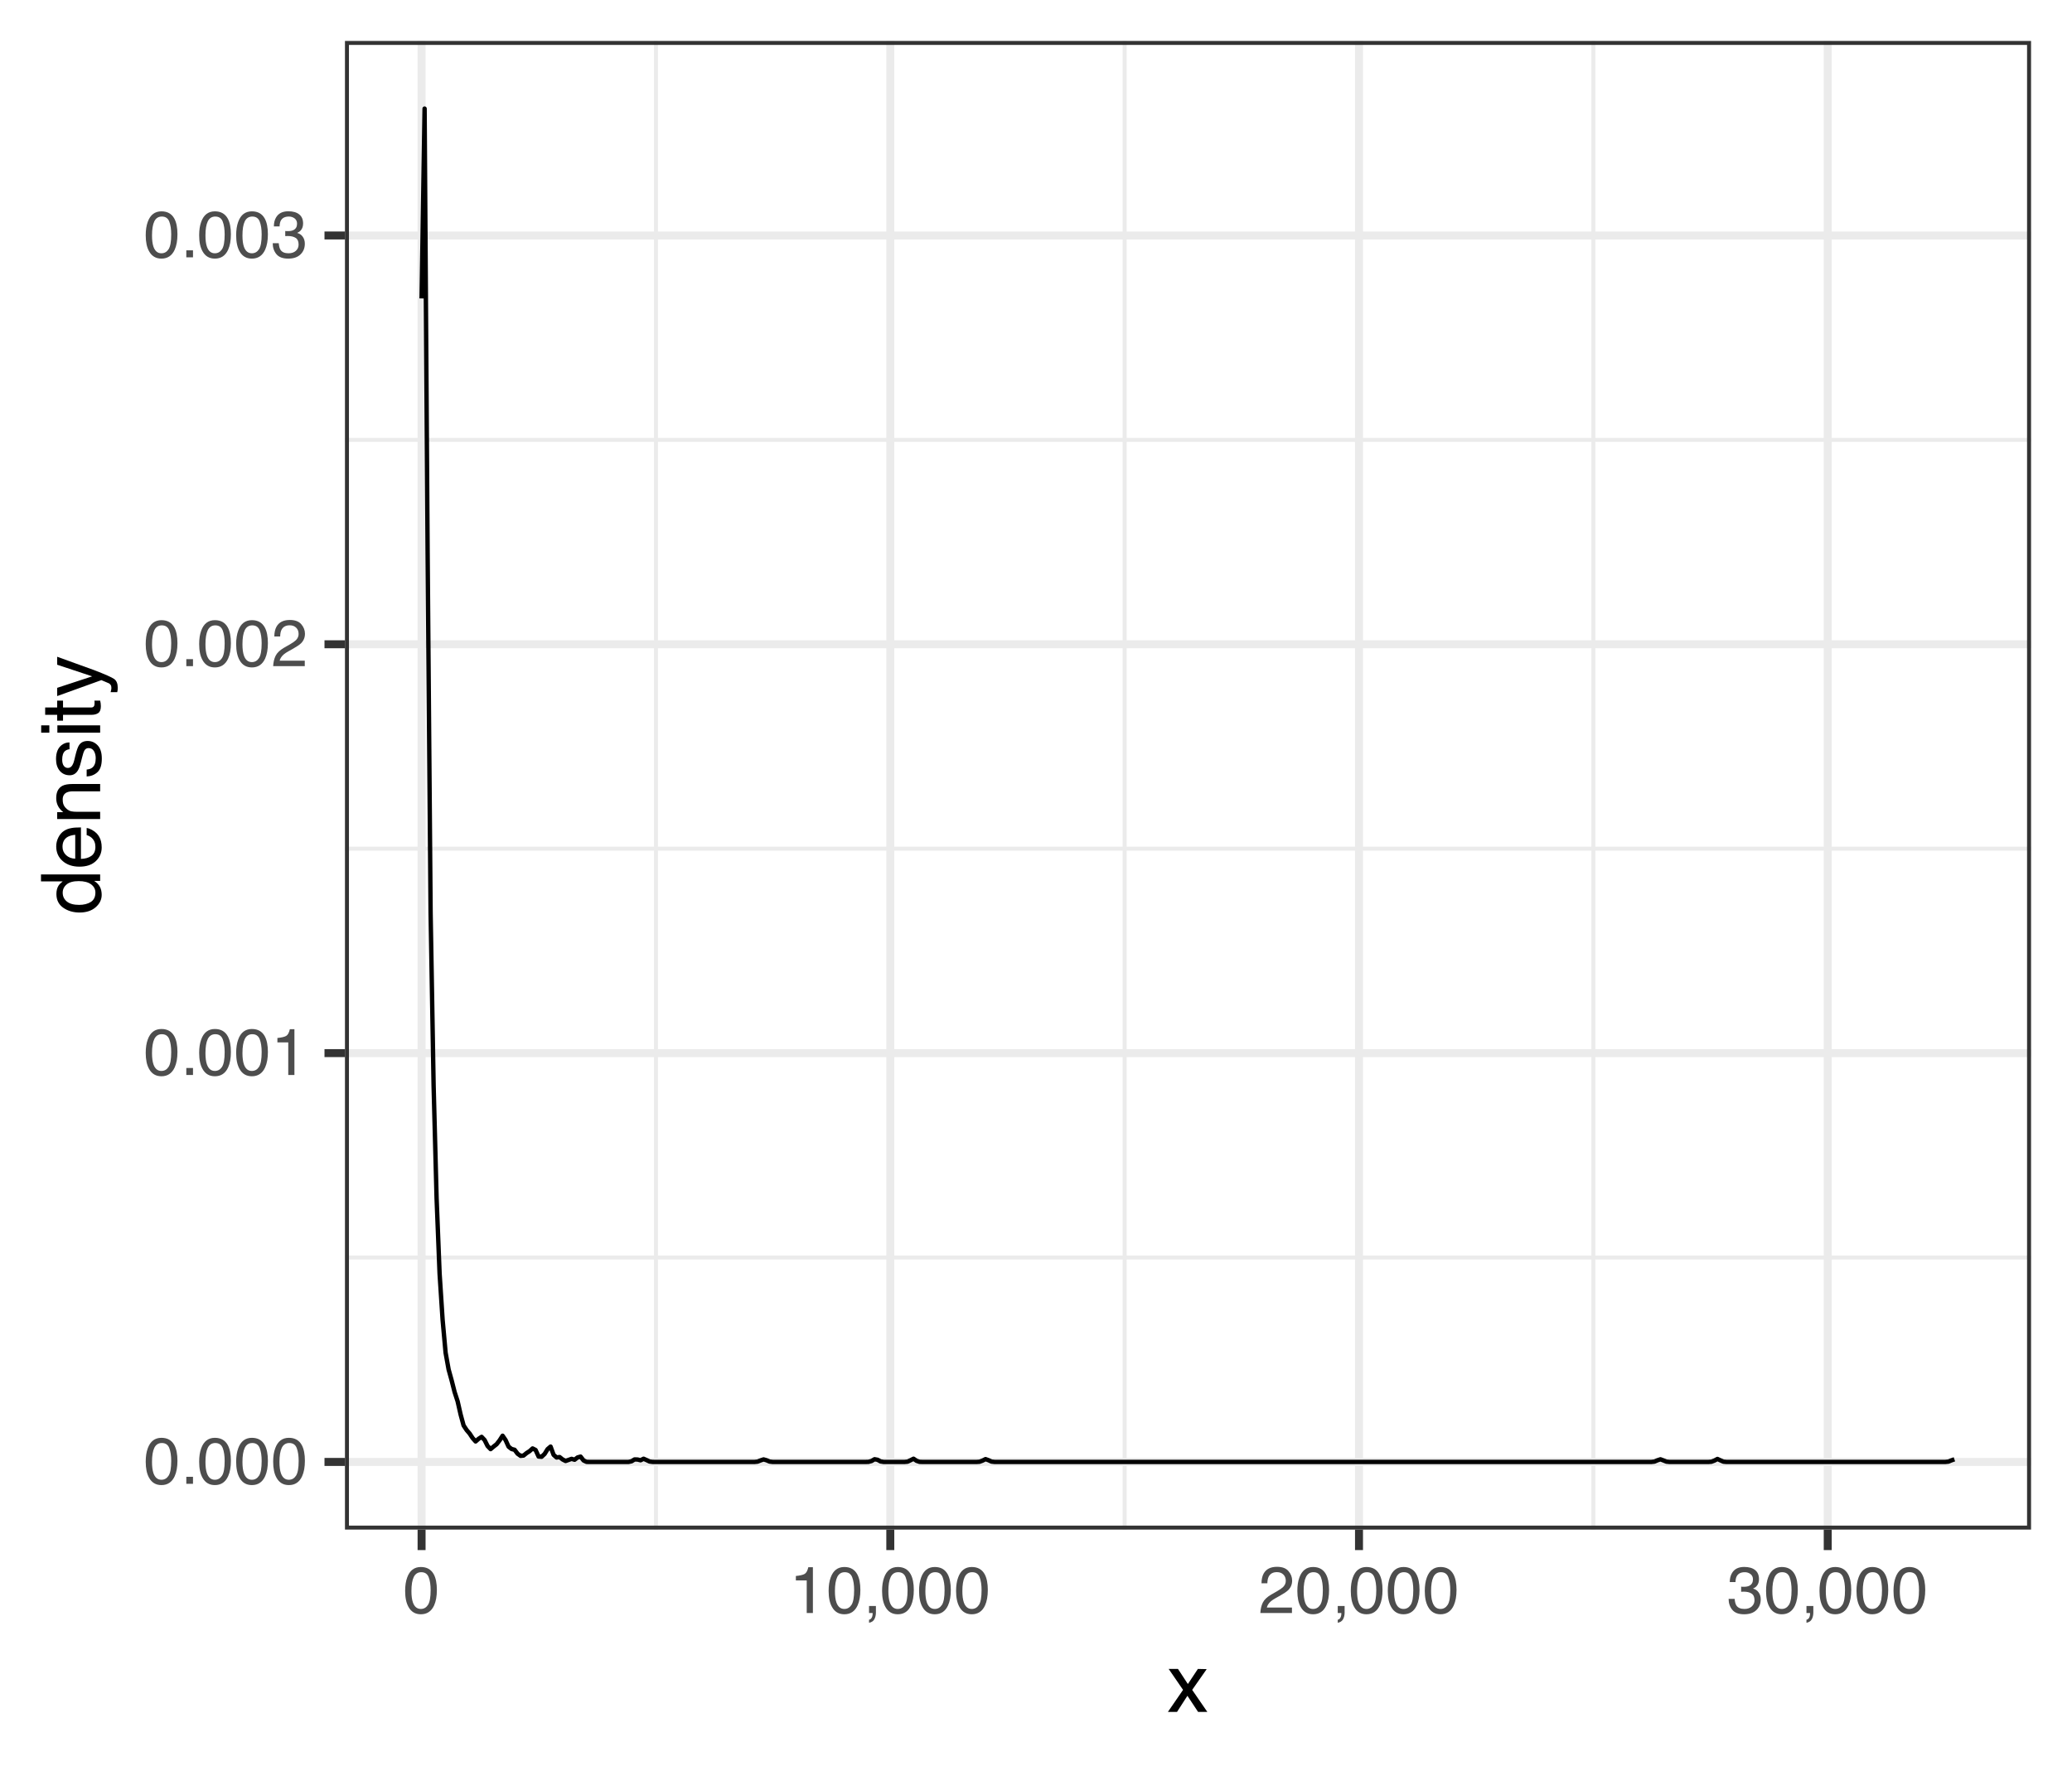
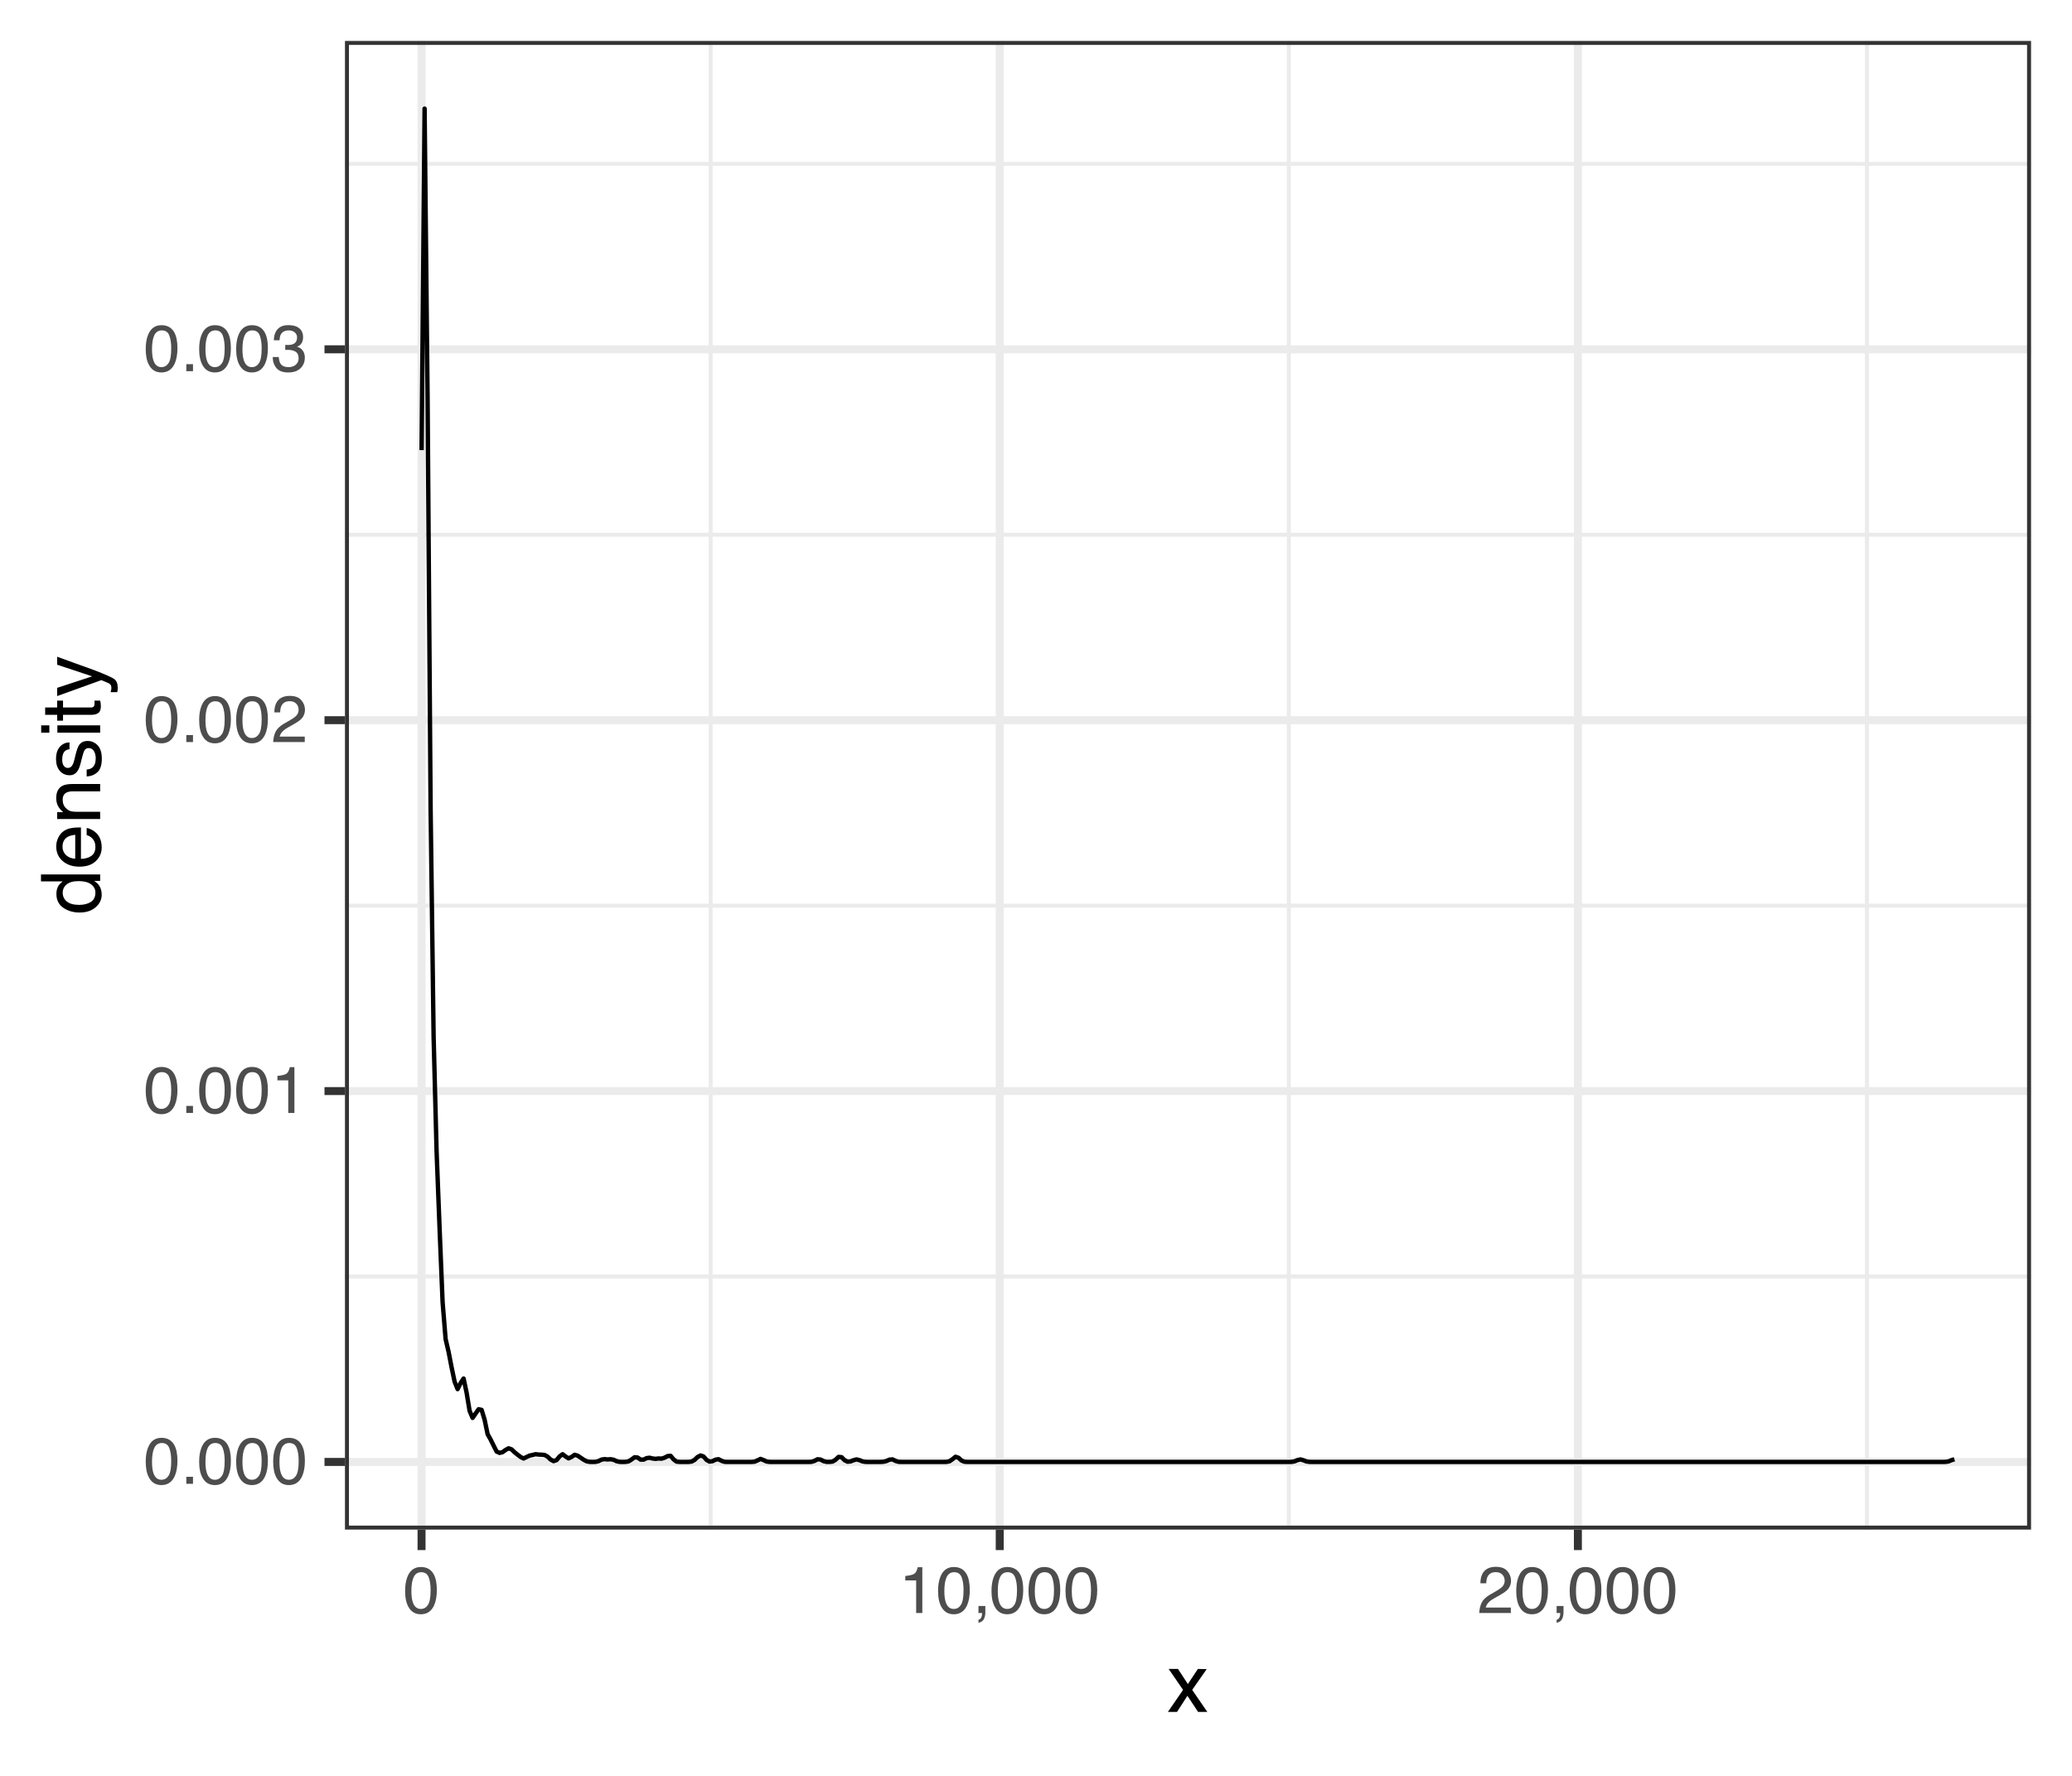
<svg xmlns="http://www.w3.org/2000/svg" xmlns:xlink="http://www.w3.org/1999/xlink" width="504" height="432" viewBox="0 0 504 432">
  <defs>
    <g>
      <g id="glyph-0-0">
        <path d="M 0.516 0 L 0.516 -11.484 L 9.625 -11.484 L 9.625 0 Z M 8.188 -1.438 L 8.188 -10.047 L 1.953 -10.047 L 1.953 -1.438 Z M 8.188 -1.438 " />
      </g>
      <g id="glyph-0-1">
        <path d="M 4.328 -11.188 C 5.773 -11.188 6.82 -10.594 7.469 -9.406 C 7.969 -8.477 8.219 -7.211 8.219 -5.609 C 8.219 -4.086 7.992 -2.832 7.547 -1.844 C 6.891 -0.406 5.816 0.312 4.328 0.312 C 2.984 0.312 1.984 -0.273 1.328 -1.453 C 0.773 -2.422 0.5 -3.727 0.5 -5.375 C 0.5 -6.645 0.664 -7.734 1 -8.641 C 1.613 -10.336 2.723 -11.188 4.328 -11.188 Z M 4.312 -0.984 C 5.039 -0.984 5.617 -1.305 6.047 -1.953 C 6.484 -2.598 6.703 -3.801 6.703 -5.562 C 6.703 -6.832 6.547 -7.875 6.234 -8.688 C 5.922 -9.508 5.316 -9.922 4.422 -9.922 C 3.586 -9.922 2.977 -9.531 2.594 -8.75 C 2.219 -7.977 2.031 -6.832 2.031 -5.312 C 2.031 -4.176 2.148 -3.258 2.391 -2.562 C 2.766 -1.508 3.406 -0.984 4.312 -0.984 Z M 4.312 -0.984 " />
      </g>
      <g id="glyph-0-2">
        <path d="M 1.375 -1.703 L 3 -1.703 L 3 0 L 1.375 0 Z M 1.375 -1.703 " />
      </g>
      <g id="glyph-0-3">
        <path d="M 1.531 -7.922 L 1.531 -9 C 2.551 -9.102 3.258 -9.27 3.656 -9.5 C 4.062 -9.727 4.363 -10.273 4.562 -11.141 L 5.672 -11.141 L 5.672 0 L 4.172 0 L 4.172 -7.922 Z M 1.531 -7.922 " />
      </g>
      <g id="glyph-0-4">
        <path d="M 0.5 0 C 0.551 -0.969 0.75 -1.805 1.094 -2.516 C 1.445 -3.234 2.125 -3.883 3.125 -4.469 L 4.625 -5.328 C 5.301 -5.723 5.773 -6.055 6.047 -6.328 C 6.473 -6.766 6.688 -7.258 6.688 -7.812 C 6.688 -8.469 6.488 -8.984 6.094 -9.359 C 5.707 -9.742 5.188 -9.938 4.531 -9.938 C 3.57 -9.938 2.906 -9.57 2.531 -8.844 C 2.332 -8.457 2.223 -7.914 2.203 -7.219 L 0.781 -7.219 C 0.789 -8.195 0.969 -8.992 1.312 -9.609 C 1.926 -10.691 3.004 -11.234 4.547 -11.234 C 5.828 -11.234 6.758 -10.883 7.344 -10.188 C 7.938 -9.5 8.234 -8.727 8.234 -7.875 C 8.234 -6.977 7.922 -6.211 7.297 -5.578 C 6.93 -5.211 6.273 -4.766 5.328 -4.234 L 4.266 -3.641 C 3.754 -3.359 3.352 -3.094 3.062 -2.844 C 2.539 -2.383 2.211 -1.879 2.078 -1.328 L 8.188 -1.328 L 8.188 0 Z M 0.5 0 " />
      </g>
      <g id="glyph-0-5">
        <path d="M 4.156 0.312 C 2.832 0.312 1.875 -0.051 1.281 -0.781 C 0.688 -1.508 0.391 -2.395 0.391 -3.438 L 1.859 -3.438 C 1.922 -2.719 2.055 -2.191 2.266 -1.859 C 2.629 -1.273 3.285 -0.984 4.234 -0.984 C 4.973 -0.984 5.566 -1.18 6.016 -1.578 C 6.461 -1.973 6.688 -2.484 6.688 -3.109 C 6.688 -3.879 6.453 -4.414 5.984 -4.719 C 5.516 -5.031 4.859 -5.188 4.016 -5.188 C 3.922 -5.188 3.828 -5.18 3.734 -5.172 C 3.641 -5.172 3.539 -5.172 3.438 -5.172 L 3.438 -6.406 C 3.582 -6.395 3.703 -6.383 3.797 -6.375 C 3.898 -6.375 4.008 -6.375 4.125 -6.375 C 4.656 -6.375 5.086 -6.457 5.422 -6.625 C 6.016 -6.914 6.312 -7.438 6.312 -8.188 C 6.312 -8.738 6.113 -9.164 5.719 -9.469 C 5.32 -9.77 4.863 -9.922 4.344 -9.922 C 3.406 -9.922 2.754 -9.609 2.391 -8.984 C 2.191 -8.641 2.082 -8.148 2.062 -7.516 L 0.672 -7.516 C 0.672 -8.348 0.836 -9.055 1.172 -9.641 C 1.742 -10.68 2.75 -11.203 4.188 -11.203 C 5.332 -11.203 6.219 -10.945 6.844 -10.438 C 7.469 -9.938 7.781 -9.203 7.781 -8.234 C 7.781 -7.547 7.594 -6.988 7.219 -6.562 C 6.988 -6.301 6.691 -6.094 6.328 -5.938 C 6.922 -5.781 7.379 -5.469 7.703 -5 C 8.035 -4.539 8.203 -3.977 8.203 -3.312 C 8.203 -2.25 7.848 -1.379 7.141 -0.703 C 6.441 -0.023 5.445 0.312 4.156 0.312 Z M 4.156 0.312 " />
      </g>
      <g id="glyph-0-6">
        <path d="M 1.328 1.641 C 1.691 1.578 1.945 1.32 2.094 0.875 C 2.164 0.645 2.203 0.422 2.203 0.203 C 2.203 0.16 2.203 0.125 2.203 0.094 C 2.203 0.07 2.195 0.039 2.188 0 L 1.328 0 L 1.328 -1.703 L 3 -1.703 L 3 -0.125 C 3 0.5 2.875 1.047 2.625 1.516 C 2.375 1.984 1.941 2.27 1.328 2.375 Z M 1.328 1.641 " />
      </g>
      <g id="glyph-1-0">
        <path d="M 0.641 0 L 0.641 -14.344 L 12.031 -14.344 L 12.031 0 Z M 10.234 -1.797 L 10.234 -12.547 L 2.438 -12.547 L 2.438 -1.797 Z M 10.234 -1.797 " />
      </g>
      <g id="glyph-1-1">
        <path d="M 0.297 -10.453 L 2.562 -10.453 L 4.969 -6.781 L 7.406 -10.453 L 9.547 -10.406 L 6.016 -5.359 L 9.703 0 L 7.453 0 L 4.859 -3.922 L 2.328 0 L 0.109 0 L 3.797 -5.359 Z M 0.297 -10.453 " />
      </g>
      <g id="glyph-2-0">
        <path d="M 0 -0.641 L -14.344 -0.641 L -14.344 -12.031 L 0 -12.031 Z M -1.797 -10.234 L -12.547 -10.234 L -12.547 -2.438 L -1.797 -2.438 Z M -1.797 -10.234 " />
      </g>
      <g id="glyph-2-1">
        <path d="M -5.109 -2.406 C -3.984 -2.406 -3.039 -2.641 -2.281 -3.109 C -1.531 -3.586 -1.156 -4.352 -1.156 -5.406 C -1.156 -6.219 -1.504 -6.883 -2.203 -7.406 C -2.91 -7.926 -3.914 -8.188 -5.219 -8.188 C -6.539 -8.188 -7.52 -7.914 -8.156 -7.375 C -8.789 -6.844 -9.109 -6.176 -9.109 -5.375 C -9.109 -4.488 -8.77 -3.77 -8.094 -3.219 C -7.414 -2.676 -6.422 -2.406 -5.109 -2.406 Z M -10.641 -5.047 C -10.641 -5.848 -10.473 -6.52 -10.141 -7.062 C -9.941 -7.375 -9.598 -7.727 -9.109 -8.125 L -14.391 -8.125 L -14.391 -9.812 L 0 -9.812 L 0 -8.234 L -1.453 -8.234 C -0.805 -7.828 -0.336 -7.344 -0.047 -6.781 C 0.234 -6.219 0.375 -5.578 0.375 -4.859 C 0.375 -3.691 -0.113 -2.68 -1.094 -1.828 C -2.07 -0.973 -3.379 -0.547 -5.016 -0.547 C -6.535 -0.547 -7.852 -0.93 -8.969 -1.703 C -10.082 -2.484 -10.641 -3.598 -10.641 -5.047 Z M -10.641 -5.047 " />
      </g>
      <g id="glyph-2-2">
        <path d="M -10.688 -5.641 C -10.688 -6.391 -10.516 -7.109 -10.172 -7.797 C -9.828 -8.492 -9.375 -9.023 -8.812 -9.391 C -8.289 -9.742 -7.676 -9.977 -6.969 -10.094 C -6.488 -10.195 -5.723 -10.25 -4.672 -10.25 L -4.672 -2.594 C -3.609 -2.625 -2.754 -2.875 -2.109 -3.344 C -1.473 -3.812 -1.156 -4.535 -1.156 -5.516 C -1.156 -6.43 -1.457 -7.164 -2.062 -7.719 C -2.414 -8.031 -2.82 -8.25 -3.281 -8.375 L -3.281 -10.109 C -2.895 -10.066 -2.469 -9.914 -2 -9.656 C -1.531 -9.395 -1.145 -9.109 -0.844 -8.797 C -0.32 -8.254 0.031 -7.594 0.219 -6.812 C 0.32 -6.383 0.375 -5.906 0.375 -5.375 C 0.375 -4.07 -0.098 -2.969 -1.047 -2.062 C -1.992 -1.156 -3.32 -0.703 -5.031 -0.703 C -6.707 -0.703 -8.066 -1.156 -9.109 -2.062 C -10.16 -2.977 -10.688 -4.172 -10.688 -5.641 Z M -6.062 -8.453 C -6.82 -8.379 -7.43 -8.211 -7.891 -7.953 C -8.734 -7.473 -9.156 -6.664 -9.156 -5.531 C -9.156 -4.727 -8.863 -4.051 -8.281 -3.5 C -7.695 -2.957 -6.957 -2.672 -6.062 -2.641 Z M -10.719 -5.484 Z M -10.719 -5.484 " />
      </g>
      <g id="glyph-2-3">
        <path d="M -10.453 -1.297 L -10.453 -2.953 L -8.969 -2.953 C -9.582 -3.453 -10.02 -3.977 -10.281 -4.531 C -10.551 -5.082 -10.688 -5.695 -10.688 -6.375 C -10.688 -7.863 -10.172 -8.867 -9.141 -9.391 C -8.578 -9.672 -7.766 -9.812 -6.703 -9.812 L 0 -9.812 L 0 -8.031 L -6.594 -8.031 C -7.227 -8.031 -7.742 -7.938 -8.141 -7.75 C -8.785 -7.438 -9.109 -6.867 -9.109 -6.047 C -9.109 -5.629 -9.066 -5.285 -8.984 -5.016 C -8.836 -4.535 -8.551 -4.113 -8.125 -3.75 C -7.781 -3.457 -7.422 -3.266 -7.047 -3.172 C -6.68 -3.086 -6.16 -3.047 -5.484 -3.047 L 0 -3.047 L 0 -1.297 Z M -10.719 -5.422 Z M -10.719 -5.422 " />
      </g>
      <g id="glyph-2-4">
        <path d="M -3.281 -2.328 C -2.695 -2.379 -2.25 -2.531 -1.938 -2.781 C -1.363 -3.219 -1.078 -3.984 -1.078 -5.078 C -1.078 -5.734 -1.219 -6.305 -1.5 -6.797 C -1.789 -7.297 -2.234 -7.547 -2.828 -7.547 C -3.273 -7.547 -3.613 -7.344 -3.844 -6.938 C -3.988 -6.688 -4.156 -6.188 -4.344 -5.438 L -4.703 -4.047 C -4.922 -3.148 -5.164 -2.492 -5.438 -2.078 C -5.914 -1.316 -6.57 -0.938 -7.406 -0.938 C -8.395 -0.938 -9.195 -1.289 -9.812 -2 C -10.426 -2.719 -10.734 -3.68 -10.734 -4.891 C -10.734 -6.461 -10.27 -7.598 -9.344 -8.297 C -8.758 -8.734 -8.129 -8.941 -7.453 -8.922 L -7.453 -7.266 C -7.848 -7.234 -8.207 -7.094 -8.531 -6.844 C -9 -6.438 -9.234 -5.738 -9.234 -4.75 C -9.234 -4.082 -9.102 -3.578 -8.844 -3.234 C -8.594 -2.891 -8.258 -2.719 -7.844 -2.719 C -7.383 -2.719 -7.02 -2.945 -6.75 -3.406 C -6.582 -3.664 -6.438 -4.047 -6.312 -4.547 L -6.031 -5.719 C -5.727 -6.977 -5.43 -7.82 -5.141 -8.25 C -4.691 -8.938 -3.988 -9.281 -3.031 -9.281 C -2.094 -9.281 -1.285 -8.926 -0.609 -8.219 C 0.066 -7.508 0.406 -6.43 0.406 -4.984 C 0.406 -3.43 0.051 -2.332 -0.656 -1.688 C -1.363 -1.039 -2.238 -0.691 -3.281 -0.641 Z M -10.719 -4.938 Z M -10.719 -4.938 " />
      </g>
      <g id="glyph-2-5">
        <path d="M -10.406 -1.297 L -10.406 -3.078 L 0 -3.078 L 0 -1.297 Z M -14.344 -1.297 L -14.344 -3.078 L -12.359 -3.078 L -12.359 -1.297 Z M -14.344 -1.297 " />
      </g>
      <g id="glyph-2-6">
        <path d="M -13.375 -1.641 L -13.375 -3.422 L -10.453 -3.422 L -10.453 -5.094 L -9.031 -5.094 L -9.031 -3.422 L -2.203 -3.422 C -1.836 -3.422 -1.594 -3.547 -1.469 -3.797 C -1.395 -3.93 -1.359 -4.156 -1.359 -4.469 C -1.359 -4.551 -1.359 -4.641 -1.359 -4.734 C -1.367 -4.836 -1.379 -4.957 -1.391 -5.094 L 0 -5.094 C 0.062 -4.883 0.102 -4.672 0.125 -4.453 C 0.156 -4.234 0.172 -4 0.172 -3.75 C 0.172 -2.926 -0.035 -2.367 -0.453 -2.078 C -0.879 -1.785 -1.426 -1.641 -2.094 -1.641 L -9.031 -1.641 L -9.031 -0.219 L -10.453 -0.219 L -10.453 -1.641 Z M -13.375 -1.641 " />
      </g>
      <g id="glyph-2-7">
        <path d="M -10.453 -7.828 L -10.453 -9.766 C -9.785 -9.516 -8.258 -8.961 -5.875 -8.109 C -4.07 -7.473 -2.602 -6.941 -1.469 -6.516 C 1.195 -5.492 2.82 -4.773 3.406 -4.359 C 3.988 -3.941 4.281 -3.227 4.281 -2.219 C 4.281 -1.969 4.27 -1.773 4.25 -1.641 C 4.238 -1.516 4.207 -1.352 4.156 -1.156 L 2.547 -1.156 C 2.629 -1.457 2.68 -1.676 2.703 -1.812 C 2.723 -1.945 2.734 -2.066 2.734 -2.172 C 2.734 -2.504 2.676 -2.742 2.562 -2.891 C 2.457 -3.047 2.328 -3.176 2.172 -3.281 C 2.117 -3.312 1.852 -3.426 1.375 -3.625 C 0.895 -3.832 0.535 -3.984 0.297 -4.078 L -10.453 -0.203 L -10.453 -2.203 L -1.938 -5 Z M -10.719 -4.984 Z M -10.719 -4.984 " />
      </g>
    </g>
    <clipPath id="clip-0">
      <path clip-rule="nonzero" d="M 83.91 9.961 L 494.039 9.961 L 494.039 372.09 L 83.91 372.09 Z M 83.91 9.961 " />
    </clipPath>
    <clipPath id="clip-1">
-       <path clip-rule="nonzero" d="M 83.91 305 L 494.039 305 L 494.039 307 L 83.91 307 Z M 83.91 305 " />
+       <path clip-rule="nonzero" d="M 83.91 310 L 494.039 310 L 494.039 312 L 83.91 312 Z M 83.91 310 " />
    </clipPath>
    <clipPath id="clip-2">
-       <path clip-rule="nonzero" d="M 83.91 205 L 494.039 205 L 494.039 207 L 83.91 207 Z M 83.91 205 " />
+       <path clip-rule="nonzero" d="M 83.91 219 L 494.039 219 L 494.039 221 L 83.91 221 Z M 83.91 219 " />
    </clipPath>
    <clipPath id="clip-3">
-       <path clip-rule="nonzero" d="M 83.91 106 L 494.039 106 L 494.039 108 L 83.91 108 Z M 83.91 106 " />
+       <path clip-rule="nonzero" d="M 83.91 129 L 494.039 129 L 494.039 131 L 83.91 131 Z M 83.91 129 " />
    </clipPath>
    <clipPath id="clip-4">
-       <path clip-rule="nonzero" d="M 159 9.961 L 161 9.961 L 161 372.09 L 159 372.09 Z M 159 9.961 " />
+       <path clip-rule="nonzero" d="M 83.91 39 L 494.039 39 L 494.039 41 L 83.91 41 Z M 83.91 39 " />
    </clipPath>
    <clipPath id="clip-5">
-       <path clip-rule="nonzero" d="M 273 9.961 L 275 9.961 L 275 372.09 L 273 372.09 Z M 273 9.961 " />
+       <path clip-rule="nonzero" d="M 172 9.961 L 174 9.961 L 174 372.09 L 172 372.09 Z M 172 9.961 " />
    </clipPath>
    <clipPath id="clip-6">
-       <path clip-rule="nonzero" d="M 387 9.961 L 389 9.961 L 389 372.09 L 387 372.09 Z M 387 9.961 " />
+       <path clip-rule="nonzero" d="M 313 9.961 L 314 9.961 L 314 372.09 L 313 372.09 Z M 313 9.961 " />
    </clipPath>
    <clipPath id="clip-7">
+       <path clip-rule="nonzero" d="M 453 9.961 L 455 9.961 L 455 372.09 L 453 372.09 Z M 453 9.961 " />
+     </clipPath>
+     <clipPath id="clip-8">
      <path clip-rule="nonzero" d="M 83.91 354 L 494.039 354 L 494.039 357 L 83.91 357 Z M 83.91 354 " />
    </clipPath>
-     <clipPath id="clip-8">
-       <path clip-rule="nonzero" d="M 83.91 255 L 494.039 255 L 494.039 258 L 83.91 258 Z M 83.91 255 " />
-     </clipPath>
    <clipPath id="clip-9">
-       <path clip-rule="nonzero" d="M 83.91 155 L 494.039 155 L 494.039 158 L 83.91 158 Z M 83.91 155 " />
+       <path clip-rule="nonzero" d="M 83.91 264 L 494.039 264 L 494.039 267 L 83.91 267 Z M 83.91 264 " />
    </clipPath>
    <clipPath id="clip-10">
-       <path clip-rule="nonzero" d="M 83.91 56 L 494.039 56 L 494.039 59 L 83.91 59 Z M 83.91 56 " />
+       <path clip-rule="nonzero" d="M 83.91 174 L 494.039 174 L 494.039 177 L 83.91 177 Z M 83.91 174 " />
    </clipPath>
    <clipPath id="clip-11">
+       <path clip-rule="nonzero" d="M 83.91 84 L 494.039 84 L 494.039 86 L 83.91 86 Z M 83.91 84 " />
+     </clipPath>
+     <clipPath id="clip-12">
      <path clip-rule="nonzero" d="M 101 9.961 L 104 9.961 L 104 372.09 L 101 372.09 Z M 101 9.961 " />
    </clipPath>
-     <clipPath id="clip-12">
-       <path clip-rule="nonzero" d="M 215 9.961 L 218 9.961 L 218 372.09 L 215 372.09 Z M 215 9.961 " />
-     </clipPath>
    <clipPath id="clip-13">
-       <path clip-rule="nonzero" d="M 329 9.961 L 332 9.961 L 332 372.09 L 329 372.09 Z M 329 9.961 " />
+       <path clip-rule="nonzero" d="M 242 9.961 L 245 9.961 L 245 372.09 L 242 372.09 Z M 242 9.961 " />
    </clipPath>
    <clipPath id="clip-14">
-       <path clip-rule="nonzero" d="M 443 9.961 L 446 9.961 L 446 372.09 L 443 372.09 Z M 443 9.961 " />
+       <path clip-rule="nonzero" d="M 382 9.961 L 385 9.961 L 385 372.09 L 382 372.09 Z M 382 9.961 " />
    </clipPath>
    <clipPath id="clip-15">
      <path clip-rule="nonzero" d="M 83.91 9.961 L 494.039 9.961 L 494.039 372.09 L 83.91 372.09 Z M 83.91 9.961 " />
    </clipPath>
  </defs>
  <rect x="-50.4" y="-43.2" width="604.8" height="518.4" fill="rgb(100%, 100%, 100%)" fill-opacity="1" />
  <rect x="-50.4" y="-43.2" width="604.8" height="518.4" fill="rgb(100%, 100%, 100%)" fill-opacity="1" />
  <path fill="none" stroke-width="1.94" stroke-linecap="round" stroke-linejoin="round" stroke="rgb(100%, 100%, 100%)" stroke-opacity="1" stroke-miterlimit="10" d="M 0 432 L 504 432 L 504 0 L 0 0 Z M 0 432 " />
  <g clip-path="url(#clip-0)">
    <path fill-rule="nonzero" fill="rgb(100%, 100%, 100%)" fill-opacity="1" d="M 83.91 372.09 L 494.039 372.09 L 494.039 9.961 L 83.91 9.961 Z M 83.91 372.09 " />
  </g>
  <g clip-path="url(#clip-1)">
-     <path fill="none" stroke-width="0.97" stroke-linecap="butt" stroke-linejoin="round" stroke="rgb(92.157%, 92.157%, 92.157%)" stroke-opacity="1" stroke-miterlimit="10" d="M 83.91 305.902 L 494.039 305.902 " />
+     <path fill="none" stroke-width="0.97" stroke-linecap="butt" stroke-linejoin="round" stroke="rgb(92.157%, 92.157%, 92.157%)" stroke-opacity="1" stroke-miterlimit="10" d="M 83.91 310.52 L 494.039 310.52 " />
  </g>
  <g clip-path="url(#clip-2)">
-     <path fill="none" stroke-width="0.97" stroke-linecap="butt" stroke-linejoin="round" stroke="rgb(92.157%, 92.157%, 92.157%)" stroke-opacity="1" stroke-miterlimit="10" d="M 83.91 206.453 L 494.039 206.453 " />
+     <path fill="none" stroke-width="0.97" stroke-linecap="butt" stroke-linejoin="round" stroke="rgb(92.157%, 92.157%, 92.157%)" stroke-opacity="1" stroke-miterlimit="10" d="M 83.91 220.301 L 494.039 220.301 " />
  </g>
  <g clip-path="url(#clip-3)">
-     <path fill="none" stroke-width="0.97" stroke-linecap="butt" stroke-linejoin="round" stroke="rgb(92.157%, 92.157%, 92.157%)" stroke-opacity="1" stroke-miterlimit="10" d="M 83.91 107.004 L 494.039 107.004 " />
+     <path fill="none" stroke-width="0.97" stroke-linecap="butt" stroke-linejoin="round" stroke="rgb(92.157%, 92.157%, 92.157%)" stroke-opacity="1" stroke-miterlimit="10" d="M 83.91 130.082 L 494.039 130.082 " />
  </g>
  <g clip-path="url(#clip-4)">
-     <path fill="none" stroke-width="0.97" stroke-linecap="butt" stroke-linejoin="round" stroke="rgb(92.157%, 92.157%, 92.157%)" stroke-opacity="1" stroke-miterlimit="10" d="M 159.555 372.09 L 159.555 9.961 " />
+     <path fill="none" stroke-width="0.97" stroke-linecap="butt" stroke-linejoin="round" stroke="rgb(92.157%, 92.157%, 92.157%)" stroke-opacity="1" stroke-miterlimit="10" d="M 83.91 39.863 L 494.039 39.863 " />
  </g>
  <g clip-path="url(#clip-5)">
-     <path fill="none" stroke-width="0.97" stroke-linecap="butt" stroke-linejoin="round" stroke="rgb(92.157%, 92.157%, 92.157%)" stroke-opacity="1" stroke-miterlimit="10" d="M 273.566 372.09 L 273.566 9.961 " />
+     <path fill="none" stroke-width="0.97" stroke-linecap="butt" stroke-linejoin="round" stroke="rgb(92.157%, 92.157%, 92.157%)" stroke-opacity="1" stroke-miterlimit="10" d="M 172.859 372.09 L 172.859 9.961 " />
  </g>
  <g clip-path="url(#clip-6)">
-     <path fill="none" stroke-width="0.97" stroke-linecap="butt" stroke-linejoin="round" stroke="rgb(92.157%, 92.157%, 92.157%)" stroke-opacity="1" stroke-miterlimit="10" d="M 387.578 372.09 L 387.578 9.961 " />
+     <path fill="none" stroke-width="0.97" stroke-linecap="butt" stroke-linejoin="round" stroke="rgb(92.157%, 92.157%, 92.157%)" stroke-opacity="1" stroke-miterlimit="10" d="M 313.492 372.09 L 313.492 9.961 " />
  </g>
  <g clip-path="url(#clip-7)">
+     <path fill="none" stroke-width="0.97" stroke-linecap="butt" stroke-linejoin="round" stroke="rgb(92.157%, 92.157%, 92.157%)" stroke-opacity="1" stroke-miterlimit="10" d="M 454.129 372.09 L 454.129 9.961 " />
+   </g>
+   <g clip-path="url(#clip-8)">
    <path fill="none" stroke-width="1.94" stroke-linecap="butt" stroke-linejoin="round" stroke="rgb(92.157%, 92.157%, 92.157%)" stroke-opacity="1" stroke-miterlimit="10" d="M 83.91 355.629 L 494.039 355.629 " />
  </g>
-   <g clip-path="url(#clip-8)">
-     <path fill="none" stroke-width="1.94" stroke-linecap="butt" stroke-linejoin="round" stroke="rgb(92.157%, 92.157%, 92.157%)" stroke-opacity="1" stroke-miterlimit="10" d="M 83.91 256.18 L 494.039 256.18 " />
-   </g>
  <g clip-path="url(#clip-9)">
-     <path fill="none" stroke-width="1.94" stroke-linecap="butt" stroke-linejoin="round" stroke="rgb(92.157%, 92.157%, 92.157%)" stroke-opacity="1" stroke-miterlimit="10" d="M 83.91 156.727 L 494.039 156.727 " />
+     <path fill="none" stroke-width="1.94" stroke-linecap="butt" stroke-linejoin="round" stroke="rgb(92.157%, 92.157%, 92.157%)" stroke-opacity="1" stroke-miterlimit="10" d="M 83.91 265.41 L 494.039 265.41 " />
  </g>
  <g clip-path="url(#clip-10)">
-     <path fill="none" stroke-width="1.94" stroke-linecap="butt" stroke-linejoin="round" stroke="rgb(92.157%, 92.157%, 92.157%)" stroke-opacity="1" stroke-miterlimit="10" d="M 83.91 57.277 L 494.039 57.277 " />
+     <path fill="none" stroke-width="1.94" stroke-linecap="butt" stroke-linejoin="round" stroke="rgb(92.157%, 92.157%, 92.157%)" stroke-opacity="1" stroke-miterlimit="10" d="M 83.91 175.191 L 494.039 175.191 " />
  </g>
  <g clip-path="url(#clip-11)">
-     <path fill="none" stroke-width="1.94" stroke-linecap="butt" stroke-linejoin="round" stroke="rgb(92.157%, 92.157%, 92.157%)" stroke-opacity="1" stroke-miterlimit="10" d="M 102.547 372.09 L 102.547 9.961 " />
+     <path fill="none" stroke-width="1.94" stroke-linecap="butt" stroke-linejoin="round" stroke="rgb(92.157%, 92.157%, 92.157%)" stroke-opacity="1" stroke-miterlimit="10" d="M 83.91 84.973 L 494.039 84.973 " />
  </g>
  <g clip-path="url(#clip-12)">
-     <path fill="none" stroke-width="1.94" stroke-linecap="butt" stroke-linejoin="round" stroke="rgb(92.157%, 92.157%, 92.157%)" stroke-opacity="1" stroke-miterlimit="10" d="M 216.559 372.09 L 216.559 9.961 " />
+     <path fill="none" stroke-width="1.94" stroke-linecap="butt" stroke-linejoin="round" stroke="rgb(92.157%, 92.157%, 92.157%)" stroke-opacity="1" stroke-miterlimit="10" d="M 102.539 372.09 L 102.539 9.961 " />
  </g>
  <g clip-path="url(#clip-13)">
-     <path fill="none" stroke-width="1.94" stroke-linecap="butt" stroke-linejoin="round" stroke="rgb(92.157%, 92.157%, 92.157%)" stroke-opacity="1" stroke-miterlimit="10" d="M 330.57 372.09 L 330.57 9.961 " />
+     <path fill="none" stroke-width="1.94" stroke-linecap="butt" stroke-linejoin="round" stroke="rgb(92.157%, 92.157%, 92.157%)" stroke-opacity="1" stroke-miterlimit="10" d="M 243.176 372.09 L 243.176 9.961 " />
  </g>
  <g clip-path="url(#clip-14)">
-     <path fill="none" stroke-width="1.94" stroke-linecap="butt" stroke-linejoin="round" stroke="rgb(92.157%, 92.157%, 92.157%)" stroke-opacity="1" stroke-miterlimit="10" d="M 444.582 372.09 L 444.582 9.961 " />
-   </g>
-   <path fill="none" stroke-width="1.067" stroke-linecap="butt" stroke-linejoin="round" stroke="rgb(0%, 0%, 0%)" stroke-opacity="1" stroke-miterlimit="10" d="M 102.551 72.594 L 103.281 26.422 L 104.012 134.191 L 104.742 222.074 L 105.473 264.07 L 106.199 291.504 L 106.93 309.844 L 107.66 321.047 L 108.391 329.074 L 109.121 333.129 L 109.848 335.758 L 110.578 338.629 L 111.309 340.867 L 112.039 344.082 L 112.766 346.754 L 113.496 347.863 L 114.227 348.715 L 114.957 349.824 L 115.688 350.645 L 116.414 350.008 L 117.145 349.531 L 117.875 350.297 L 118.605 351.758 L 119.336 352.512 L 120.062 351.895 L 120.793 351.324 L 121.523 350.387 L 122.254 349.254 L 122.98 350.316 L 123.711 351.918 L 124.441 352.484 L 125.172 352.672 L 125.902 353.633 L 126.629 354.152 L 127.359 354.074 L 128.09 353.473 L 128.82 353.004 L 129.551 352.348 L 130.277 352.719 L 131.008 354.316 L 131.738 354.375 L 132.469 353.695 L 133.195 352.52 L 133.926 351.898 L 134.656 353.902 L 135.387 354.547 L 136.117 354.441 L 136.844 355.023 L 137.574 355.398 L 138.305 355.137 L 139.035 354.879 L 139.766 355.098 L 140.492 354.535 L 141.223 354.332 L 141.953 355.277 L 142.684 355.617 L 143.41 355.629 L 152.168 355.629 L 152.898 355.625 L 153.625 355.469 L 154.355 355.02 L 155.086 355.043 L 155.816 355.223 L 156.547 354.852 L 157.273 355.176 L 158.004 355.527 L 158.734 355.621 L 159.465 355.629 L 183.543 355.629 L 184.27 355.555 L 185 355.262 L 185.73 355.016 L 186.461 355.223 L 187.191 355.539 L 187.918 355.625 L 188.648 355.629 L 210.539 355.629 L 211.27 355.605 L 211.996 355.406 L 212.727 354.973 L 213.457 355.102 L 214.188 355.508 L 214.918 355.625 L 215.645 355.629 L 220.023 355.629 L 220.754 355.562 L 221.484 355.219 L 222.211 354.848 L 222.941 355.355 L 223.672 355.605 L 224.402 355.629 L 237.535 355.629 L 238.266 355.582 L 238.992 355.312 L 239.723 354.941 L 240.453 355.211 L 241.184 355.547 L 241.914 355.625 L 242.641 355.629 L 400.973 355.629 L 401.703 355.625 L 402.434 355.547 L 403.16 355.234 L 403.891 354.988 L 404.621 355.266 L 405.352 355.559 L 406.078 355.629 L 415.566 355.629 L 416.293 355.578 L 417.023 355.297 L 417.754 354.906 L 418.484 355.246 L 419.215 355.566 L 419.941 355.629 L 472.477 355.629 L 473.207 355.625 L 473.938 355.551 L 474.664 355.25 L 475.395 354.992 " />
+     <path fill="none" stroke-width="1.94" stroke-linecap="butt" stroke-linejoin="round" stroke="rgb(92.157%, 92.157%, 92.157%)" stroke-opacity="1" stroke-miterlimit="10" d="M 383.812 372.09 L 383.812 9.961 " />
+   </g>
+   <path fill="none" stroke-width="1.067" stroke-linecap="butt" stroke-linejoin="round" stroke="rgb(0%, 0%, 0%)" stroke-opacity="1" stroke-miterlimit="10" d="M 102.551 109.492 L 103.281 26.422 L 104.012 97.391 L 104.742 196.664 L 105.473 252.195 L 106.199 280.145 L 106.93 298.914 L 107.66 316.777 L 108.391 325.742 L 109.121 328.879 L 109.848 332.625 L 110.578 336.102 L 111.309 337.918 L 112.039 336.434 L 112.766 335.34 L 113.496 338.785 L 114.227 343.203 L 114.957 344.918 L 115.688 343.855 L 116.414 342.812 L 117.145 342.969 L 117.875 345.352 L 118.605 348.863 L 119.336 350.176 L 120.062 351.641 L 120.793 353.094 L 121.523 353.43 L 122.254 353.246 L 122.98 352.711 L 123.711 352.316 L 124.441 352.57 L 125.172 353.281 L 125.902 353.867 L 126.629 354.418 L 127.359 354.793 L 128.09 354.434 L 128.82 354.09 L 129.551 353.93 L 130.277 353.75 L 131.008 353.836 L 131.738 353.867 L 132.469 353.934 L 133.195 354.34 L 133.926 355.043 L 134.656 355.434 L 135.387 355.18 L 136.117 354.293 L 136.844 353.746 L 137.574 354.309 L 138.305 354.758 L 139.035 354.418 L 139.766 353.895 L 140.492 354.094 L 141.223 354.582 L 141.953 355.078 L 142.684 355.469 L 143.41 355.613 L 144.141 355.629 L 144.871 355.609 L 145.602 355.426 L 146.332 355.059 L 147.059 354.945 L 147.789 355.027 L 148.52 354.965 L 149.25 355.102 L 149.98 355.449 L 150.707 355.609 L 151.438 355.629 L 152.168 355.617 L 152.898 355.484 L 153.625 355.035 L 154.355 354.492 L 155.086 354.555 L 155.816 355.062 L 156.547 355.07 L 157.273 354.707 L 158.004 354.609 L 158.734 354.793 L 159.465 354.879 L 160.195 354.785 L 160.922 354.832 L 161.652 354.598 L 162.383 354.211 L 163.113 354.141 L 163.84 355.004 L 164.57 355.555 L 165.301 355.625 L 166.031 355.629 L 166.762 355.629 L 167.488 355.621 L 168.219 355.539 L 168.949 355.141 L 169.68 354.43 L 170.41 354.059 L 171.137 354.309 L 171.867 355.137 L 172.598 355.547 L 173.328 355.438 L 174.055 355.07 L 174.785 354.965 L 175.516 355.363 L 176.246 355.602 L 176.977 355.629 L 182.082 355.629 L 182.812 355.625 L 183.543 355.566 L 184.27 355.25 L 185 354.891 L 185.73 355.188 L 186.461 355.527 L 187.191 355.621 L 187.918 355.629 L 196.676 355.629 L 197.406 355.602 L 198.133 355.371 L 198.863 354.977 L 199.594 355.051 L 200.324 355.434 L 201.055 355.609 L 201.781 355.621 L 202.512 355.543 L 203.242 355.105 L 203.973 354.406 L 204.703 354.469 L 205.43 355.203 L 206.16 355.57 L 206.891 355.504 L 207.621 355.211 L 208.348 355.012 L 209.078 355.203 L 209.809 355.504 L 210.539 355.617 L 211.27 355.629 L 213.457 355.629 L 214.188 355.625 L 214.918 355.586 L 215.645 355.398 L 216.375 355.066 L 217.105 355.008 L 217.836 355.383 L 218.562 355.602 L 219.293 355.629 L 229.508 355.629 L 230.238 355.613 L 230.969 355.469 L 231.699 354.957 L 232.426 354.371 L 233.156 354.625 L 233.887 355.293 L 234.617 355.586 L 235.348 355.629 L 313.418 355.629 L 314.145 355.617 L 314.875 355.492 L 315.605 355.184 L 316.336 355.016 L 317.066 355.23 L 317.793 355.516 L 318.523 355.617 L 319.254 355.629 L 472.477 355.629 L 473.207 355.617 L 473.938 355.516 L 474.664 355.211 L 475.395 354.98 " />
  <g clip-path="url(#clip-15)">
    <path fill="none" stroke-width="1.94" stroke-linecap="round" stroke-linejoin="round" stroke="rgb(20%, 20%, 20%)" stroke-opacity="1" stroke-miterlimit="10" d="M 83.91 372.09 L 494.039 372.09 L 494.039 9.961 L 83.91 9.961 Z M 83.91 372.09 " />
  </g>
  <g fill="rgb(30.196%, 30.196%, 30.196%)" fill-opacity="1">
    <use xlink:href="#glyph-0-1" x="34.945" y="360.949" />
    <use xlink:href="#glyph-0-2" x="43.945" y="360.949" />
    <use xlink:href="#glyph-0-1" x="47.945" y="360.949" />
    <use xlink:href="#glyph-0-1" x="56.945" y="360.949" />
    <use xlink:href="#glyph-0-1" x="65.945" y="360.949" />
  </g>
  <g fill="rgb(30.196%, 30.196%, 30.196%)" fill-opacity="1">
-     <use xlink:href="#glyph-0-1" x="34.945" y="261.5" />
-     <use xlink:href="#glyph-0-2" x="43.945" y="261.5" />
-     <use xlink:href="#glyph-0-1" x="47.945" y="261.5" />
-     <use xlink:href="#glyph-0-1" x="56.945" y="261.5" />
-     <use xlink:href="#glyph-0-3" x="65.945" y="261.5" />
-   </g>
-   <g fill="rgb(30.196%, 30.196%, 30.196%)" fill-opacity="1">
-     <use xlink:href="#glyph-0-1" x="34.945" y="162.047" />
-     <use xlink:href="#glyph-0-2" x="43.945" y="162.047" />
-     <use xlink:href="#glyph-0-1" x="47.945" y="162.047" />
-     <use xlink:href="#glyph-0-1" x="56.945" y="162.047" />
-     <use xlink:href="#glyph-0-4" x="65.945" y="162.047" />
-   </g>
-   <g fill="rgb(30.196%, 30.196%, 30.196%)" fill-opacity="1">
-     <use xlink:href="#glyph-0-1" x="34.945" y="62.598" />
-     <use xlink:href="#glyph-0-2" x="43.945" y="62.598" />
-     <use xlink:href="#glyph-0-1" x="47.945" y="62.598" />
-     <use xlink:href="#glyph-0-1" x="56.945" y="62.598" />
-     <use xlink:href="#glyph-0-5" x="65.945" y="62.598" />
+     <use xlink:href="#glyph-0-1" x="34.945" y="270.73" />
+     <use xlink:href="#glyph-0-2" x="43.945" y="270.73" />
+     <use xlink:href="#glyph-0-1" x="47.945" y="270.73" />
+     <use xlink:href="#glyph-0-1" x="56.945" y="270.73" />
+     <use xlink:href="#glyph-0-3" x="65.945" y="270.73" />
+   </g>
+   <g fill="rgb(30.196%, 30.196%, 30.196%)" fill-opacity="1">
+     <use xlink:href="#glyph-0-1" x="34.945" y="180.512" />
+     <use xlink:href="#glyph-0-2" x="43.945" y="180.512" />
+     <use xlink:href="#glyph-0-1" x="47.945" y="180.512" />
+     <use xlink:href="#glyph-0-1" x="56.945" y="180.512" />
+     <use xlink:href="#glyph-0-4" x="65.945" y="180.512" />
+   </g>
+   <g fill="rgb(30.196%, 30.196%, 30.196%)" fill-opacity="1">
+     <use xlink:href="#glyph-0-1" x="34.945" y="90.293" />
+     <use xlink:href="#glyph-0-2" x="43.945" y="90.293" />
+     <use xlink:href="#glyph-0-1" x="47.945" y="90.293" />
+     <use xlink:href="#glyph-0-1" x="56.945" y="90.293" />
+     <use xlink:href="#glyph-0-5" x="65.945" y="90.293" />
  </g>
  <path fill="none" stroke-width="1.94" stroke-linecap="butt" stroke-linejoin="round" stroke="rgb(20%, 20%, 20%)" stroke-opacity="1" stroke-miterlimit="10" d="M 78.93 355.629 L 83.91 355.629 " />
-   <path fill="none" stroke-width="1.94" stroke-linecap="butt" stroke-linejoin="round" stroke="rgb(20%, 20%, 20%)" stroke-opacity="1" stroke-miterlimit="10" d="M 78.93 256.18 L 83.91 256.18 " />
-   <path fill="none" stroke-width="1.94" stroke-linecap="butt" stroke-linejoin="round" stroke="rgb(20%, 20%, 20%)" stroke-opacity="1" stroke-miterlimit="10" d="M 78.93 156.727 L 83.91 156.727 " />
-   <path fill="none" stroke-width="1.94" stroke-linecap="butt" stroke-linejoin="round" stroke="rgb(20%, 20%, 20%)" stroke-opacity="1" stroke-miterlimit="10" d="M 78.93 57.277 L 83.91 57.277 " />
-   <path fill="none" stroke-width="1.94" stroke-linecap="butt" stroke-linejoin="round" stroke="rgb(20%, 20%, 20%)" stroke-opacity="1" stroke-miterlimit="10" d="M 102.547 377.07 L 102.547 372.09 " />
-   <path fill="none" stroke-width="1.94" stroke-linecap="butt" stroke-linejoin="round" stroke="rgb(20%, 20%, 20%)" stroke-opacity="1" stroke-miterlimit="10" d="M 216.559 377.07 L 216.559 372.09 " />
-   <path fill="none" stroke-width="1.94" stroke-linecap="butt" stroke-linejoin="round" stroke="rgb(20%, 20%, 20%)" stroke-opacity="1" stroke-miterlimit="10" d="M 330.57 377.07 L 330.57 372.09 " />
-   <path fill="none" stroke-width="1.94" stroke-linecap="butt" stroke-linejoin="round" stroke="rgb(20%, 20%, 20%)" stroke-opacity="1" stroke-miterlimit="10" d="M 444.582 377.07 L 444.582 372.09 " />
-   <g fill="rgb(30.196%, 30.196%, 30.196%)" fill-opacity="1">
-     <use xlink:href="#glyph-0-1" x="98.047" y="392.375" />
-   </g>
-   <g fill="rgb(30.196%, 30.196%, 30.196%)" fill-opacity="1">
-     <use xlink:href="#glyph-0-3" x="192.059" y="392.375" />
-     <use xlink:href="#glyph-0-1" x="201.059" y="392.375" />
-     <use xlink:href="#glyph-0-6" x="210.059" y="392.375" />
-     <use xlink:href="#glyph-0-1" x="214.059" y="392.375" />
-     <use xlink:href="#glyph-0-1" x="223.059" y="392.375" />
-     <use xlink:href="#glyph-0-1" x="232.059" y="392.375" />
-   </g>
-   <g fill="rgb(30.196%, 30.196%, 30.196%)" fill-opacity="1">
-     <use xlink:href="#glyph-0-4" x="306.07" y="392.375" />
-     <use xlink:href="#glyph-0-1" x="315.07" y="392.375" />
-     <use xlink:href="#glyph-0-6" x="324.07" y="392.375" />
-     <use xlink:href="#glyph-0-1" x="328.07" y="392.375" />
-     <use xlink:href="#glyph-0-1" x="337.07" y="392.375" />
-     <use xlink:href="#glyph-0-1" x="346.07" y="392.375" />
-   </g>
-   <g fill="rgb(30.196%, 30.196%, 30.196%)" fill-opacity="1">
-     <use xlink:href="#glyph-0-5" x="420.082" y="392.375" />
-     <use xlink:href="#glyph-0-1" x="429.082" y="392.375" />
-     <use xlink:href="#glyph-0-6" x="438.082" y="392.375" />
-     <use xlink:href="#glyph-0-1" x="442.082" y="392.375" />
-     <use xlink:href="#glyph-0-1" x="451.082" y="392.375" />
-     <use xlink:href="#glyph-0-1" x="460.082" y="392.375" />
+   <path fill="none" stroke-width="1.94" stroke-linecap="butt" stroke-linejoin="round" stroke="rgb(20%, 20%, 20%)" stroke-opacity="1" stroke-miterlimit="10" d="M 78.93 265.41 L 83.91 265.41 " />
+   <path fill="none" stroke-width="1.94" stroke-linecap="butt" stroke-linejoin="round" stroke="rgb(20%, 20%, 20%)" stroke-opacity="1" stroke-miterlimit="10" d="M 78.93 175.191 L 83.91 175.191 " />
+   <path fill="none" stroke-width="1.94" stroke-linecap="butt" stroke-linejoin="round" stroke="rgb(20%, 20%, 20%)" stroke-opacity="1" stroke-miterlimit="10" d="M 78.93 84.973 L 83.91 84.973 " />
+   <path fill="none" stroke-width="1.94" stroke-linecap="butt" stroke-linejoin="round" stroke="rgb(20%, 20%, 20%)" stroke-opacity="1" stroke-miterlimit="10" d="M 102.539 377.07 L 102.539 372.09 " />
+   <path fill="none" stroke-width="1.94" stroke-linecap="butt" stroke-linejoin="round" stroke="rgb(20%, 20%, 20%)" stroke-opacity="1" stroke-miterlimit="10" d="M 243.176 377.07 L 243.176 372.09 " />
+   <path fill="none" stroke-width="1.94" stroke-linecap="butt" stroke-linejoin="round" stroke="rgb(20%, 20%, 20%)" stroke-opacity="1" stroke-miterlimit="10" d="M 383.812 377.07 L 383.812 372.09 " />
+   <g fill="rgb(30.196%, 30.196%, 30.196%)" fill-opacity="1">
+     <use xlink:href="#glyph-0-1" x="98.039" y="392.375" />
+   </g>
+   <g fill="rgb(30.196%, 30.196%, 30.196%)" fill-opacity="1">
+     <use xlink:href="#glyph-0-3" x="218.676" y="392.375" />
+     <use xlink:href="#glyph-0-1" x="227.676" y="392.375" />
+     <use xlink:href="#glyph-0-6" x="236.676" y="392.375" />
+     <use xlink:href="#glyph-0-1" x="240.676" y="392.375" />
+     <use xlink:href="#glyph-0-1" x="249.676" y="392.375" />
+     <use xlink:href="#glyph-0-1" x="258.676" y="392.375" />
+   </g>
+   <g fill="rgb(30.196%, 30.196%, 30.196%)" fill-opacity="1">
+     <use xlink:href="#glyph-0-4" x="359.312" y="392.375" />
+     <use xlink:href="#glyph-0-1" x="368.312" y="392.375" />
+     <use xlink:href="#glyph-0-6" x="377.312" y="392.375" />
+     <use xlink:href="#glyph-0-1" x="381.312" y="392.375" />
+     <use xlink:href="#glyph-0-1" x="390.312" y="392.375" />
+     <use xlink:href="#glyph-0-1" x="399.312" y="392.375" />
  </g>
  <g fill="rgb(0%, 0%, 0%)" fill-opacity="1">
    <use xlink:href="#glyph-1-1" x="283.973" y="416.439" />
  </g>
  <g fill="rgb(0%, 0%, 0%)" fill-opacity="1">
    <use xlink:href="#glyph-2-1" x="24.361" y="222.527" />
    <use xlink:href="#glyph-2-2" x="24.361" y="211.527" />
    <use xlink:href="#glyph-2-3" x="24.361" y="200.527" />
    <use xlink:href="#glyph-2-4" x="24.361" y="189.527" />
    <use xlink:href="#glyph-2-5" x="24.361" y="179.527" />
    <use xlink:href="#glyph-2-6" x="24.361" y="175.527" />
    <use xlink:href="#glyph-2-7" x="24.361" y="169.527" />
  </g>
</svg>
